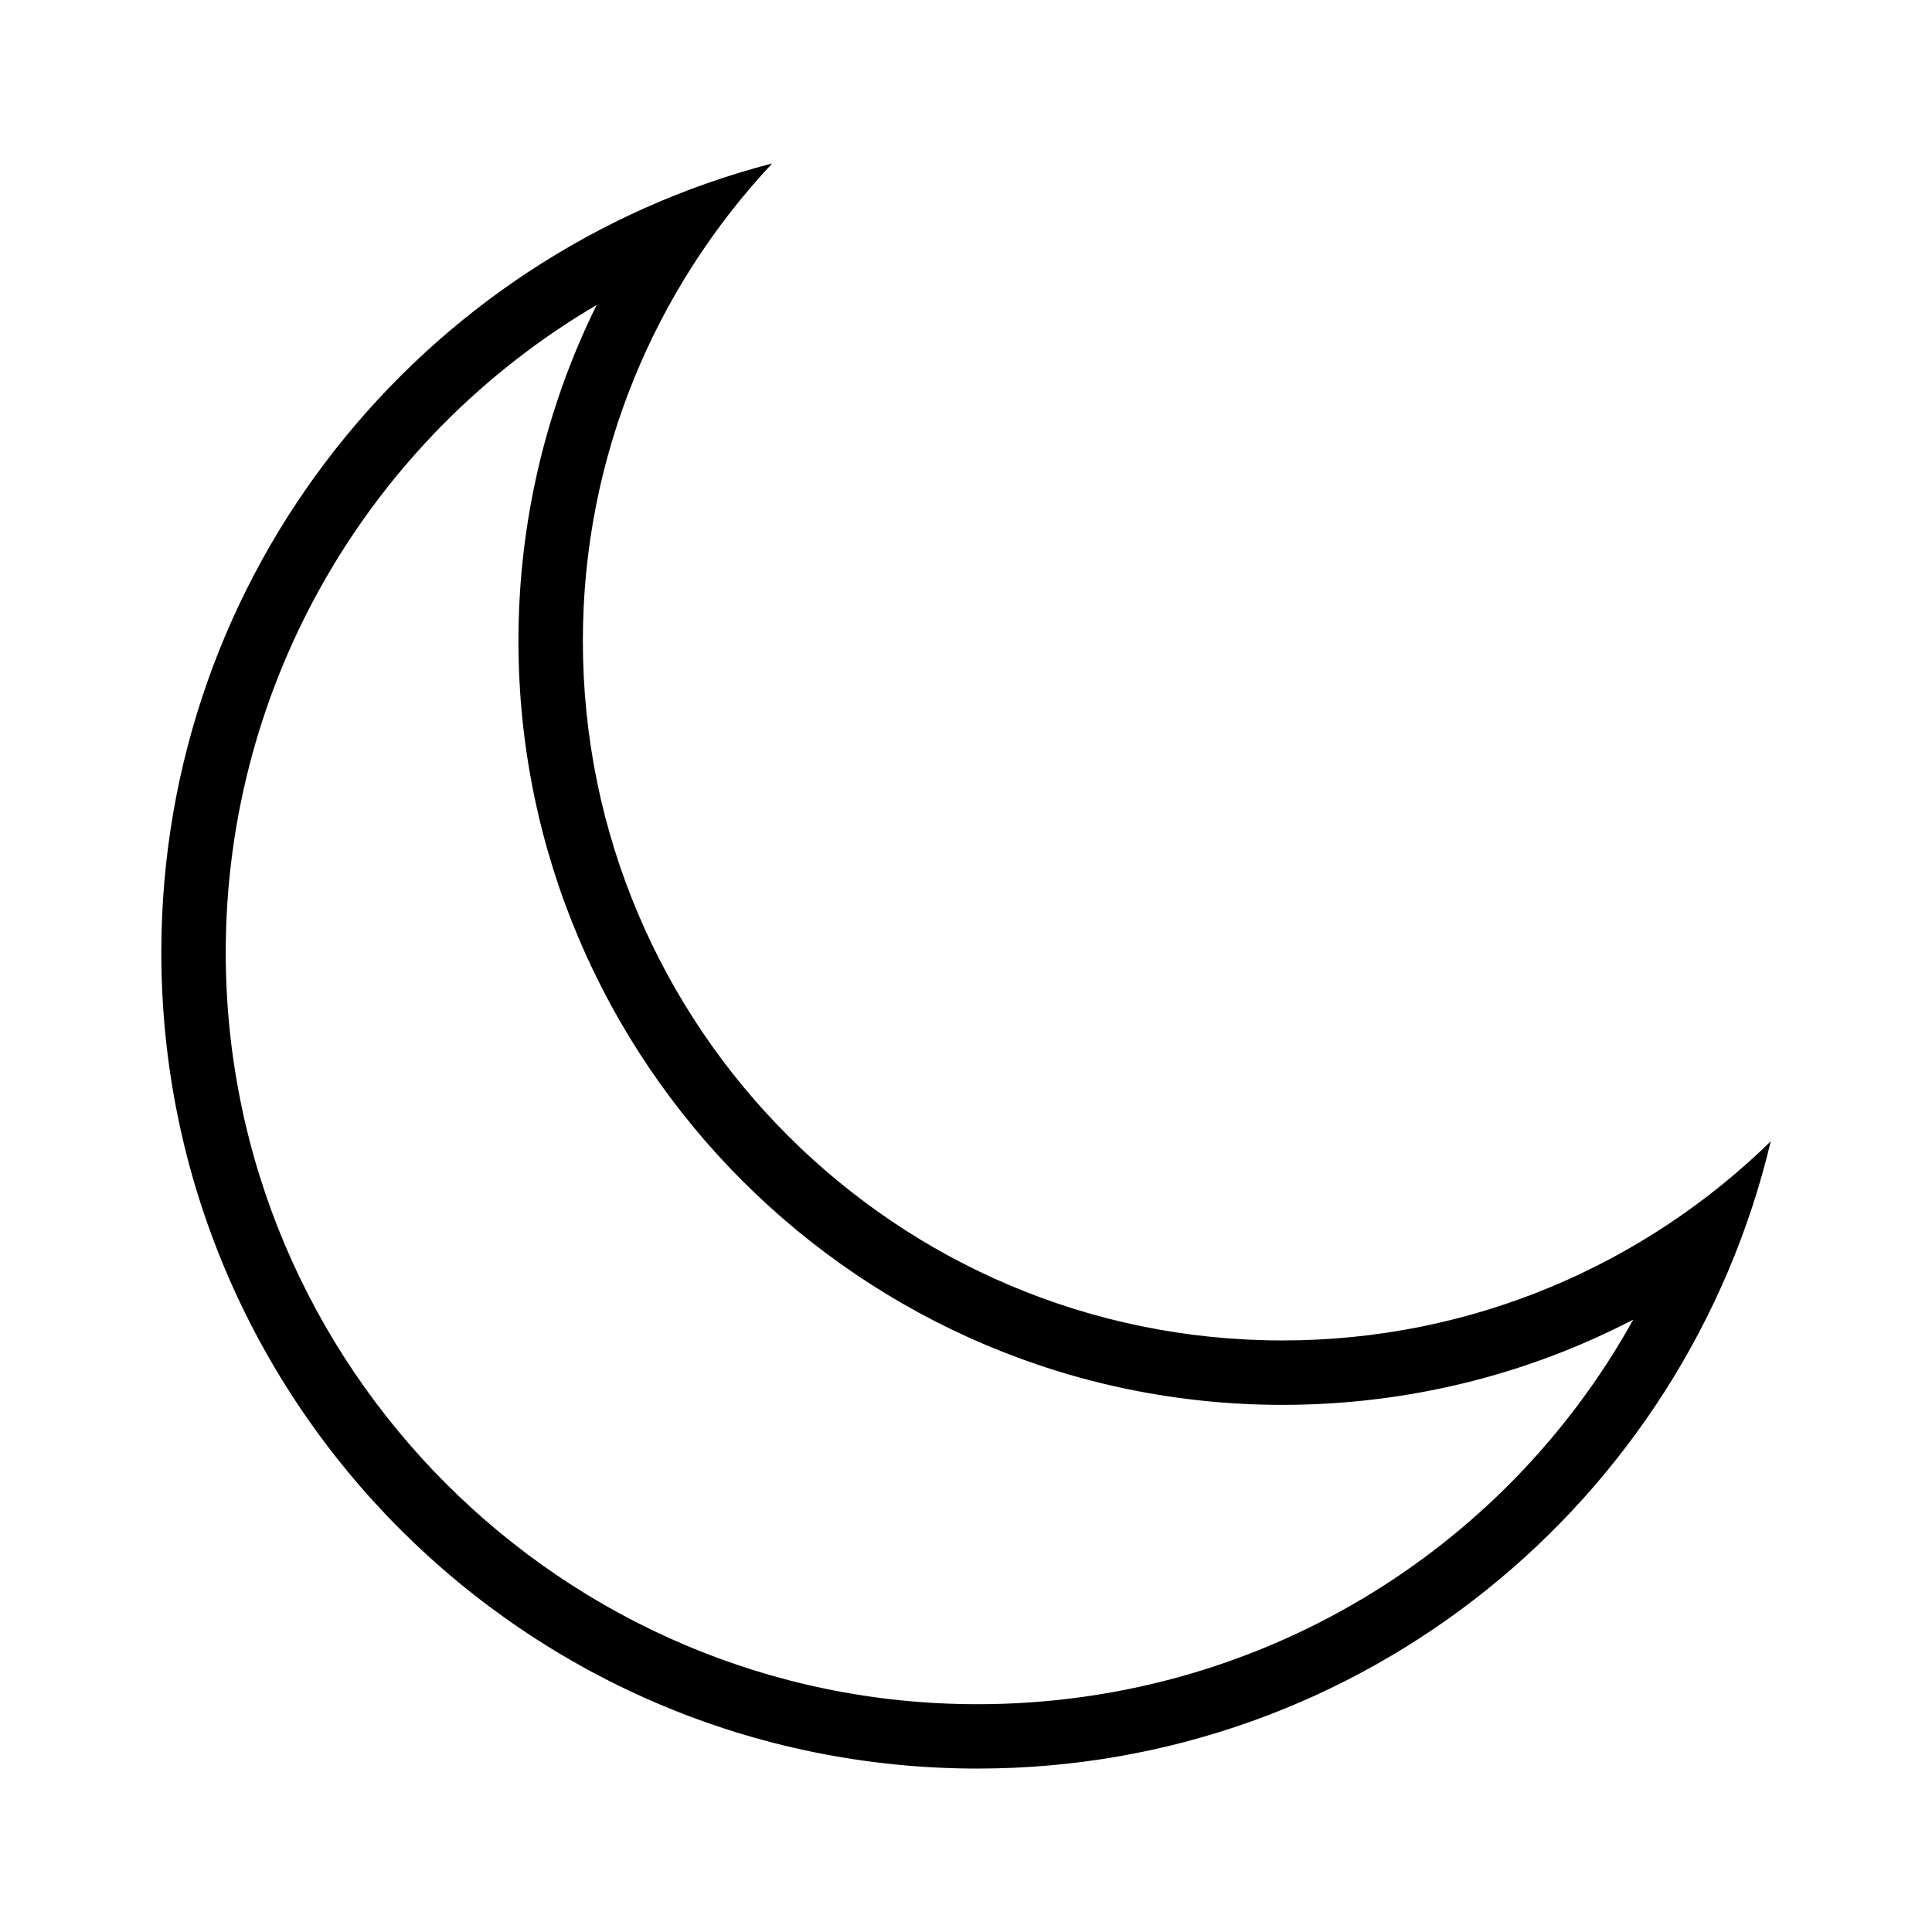
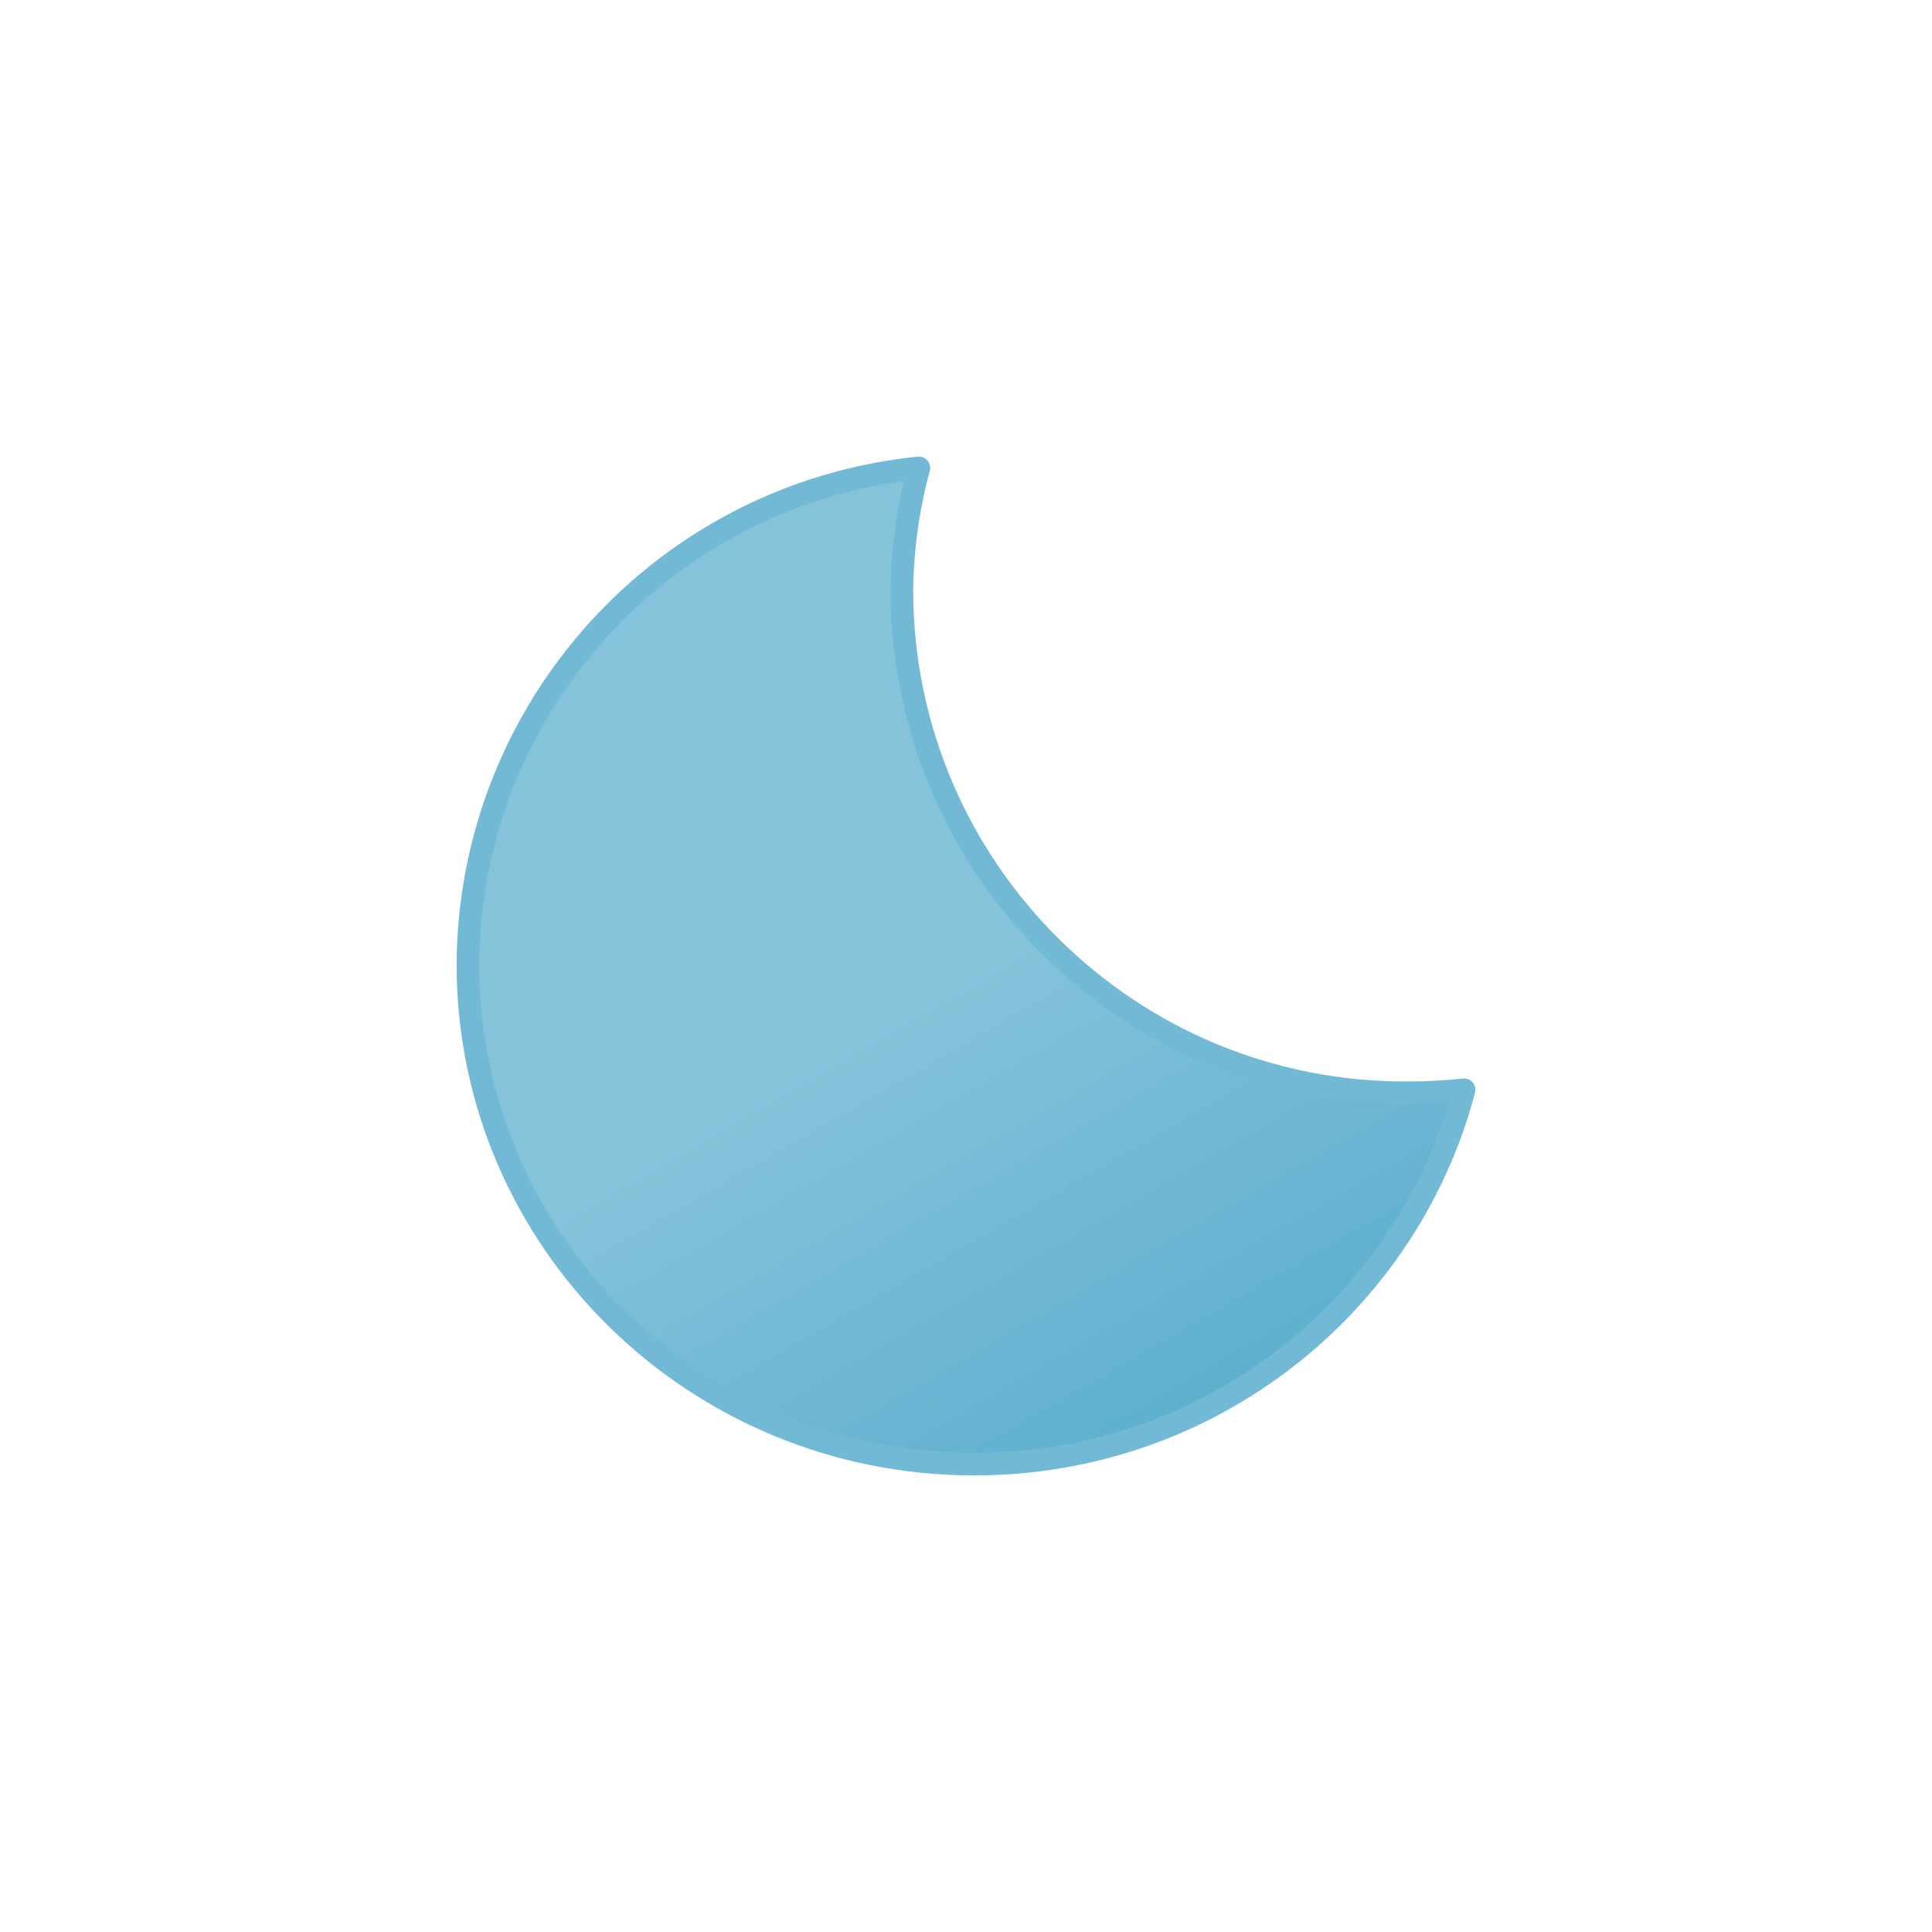
- <svg xmlns="http://www.w3.org/2000/svg" width="800px" height="800px" viewBox="0 0 32 32" version="1.1">
-   <g id="icomoon-ignore">
- </g>
-   <path d="M9.882 5.052c-0.847 1.717-1.295 3.614-1.295 5.564 0 6.977 5.676 12.653 12.653 12.653 2.052 0 4.035-0.489 5.812-1.412-2.15 3.869-6.248 6.37-10.862 6.37-6.866 0-12.451-5.585-12.451-12.451 0-4.491 2.409-8.533 6.143-10.724zM12.79 2.707c-5.817 1.509-10.118 6.78-10.118 13.069 0 7.465 6.053 13.517 13.518 13.517 6.387 0 11.726-4.435 13.139-10.389-2.087 2.039-4.939 3.298-8.088 3.298-6.399 0-11.587-5.188-11.587-11.587 0-3.061 1.196-5.838 3.137-7.909v0z" fill="#000000">
- 
- </path>
+ <svg xmlns="http://www.w3.org/2000/svg" xmlns:xlink="http://www.w3.org/1999/xlink" viewBox="0 0 512 512">
+   <defs>
+     <linearGradient id="a" x1="54.3" x2="187.2" y1="29" y2="259.1" gradientUnits="userSpaceOnUse">
+       <stop offset="0" stop-color="#86c3db" />
+       <stop offset=".5" stop-color="#86c3db" />
+       <stop offset="1" stop-color="#5eafcf" />
+     </linearGradient>
+     <symbol id="b" overflow="visible" viewBox="0 0 270 270">
+       <path fill="url(#a)" stroke="#72b9d5" stroke-linecap="round" stroke-linejoin="round" stroke-width="6" d="M252.3 168.6A133.4 133.4 0 01118 36.2 130.5 130.5 0 01122.5 3 133 133 0 003 134.6C3 207.7 63 267 137.2 267c62.5 0 114.8-42.2 129.8-99.2a135.6 135.6 0 01-14.8.8Z">
+         <animateTransform additive="sum" attributeName="transform" dur="6s" repeatCount="indefinite" type="rotate" values="-15 135 135; 9 135 135; -15 135 135" />
+       </path>
+     </symbol>
+   </defs>
+   <use xlink:href="#b" width="270" height="270" transform="translate(121 121)" />
</svg>
